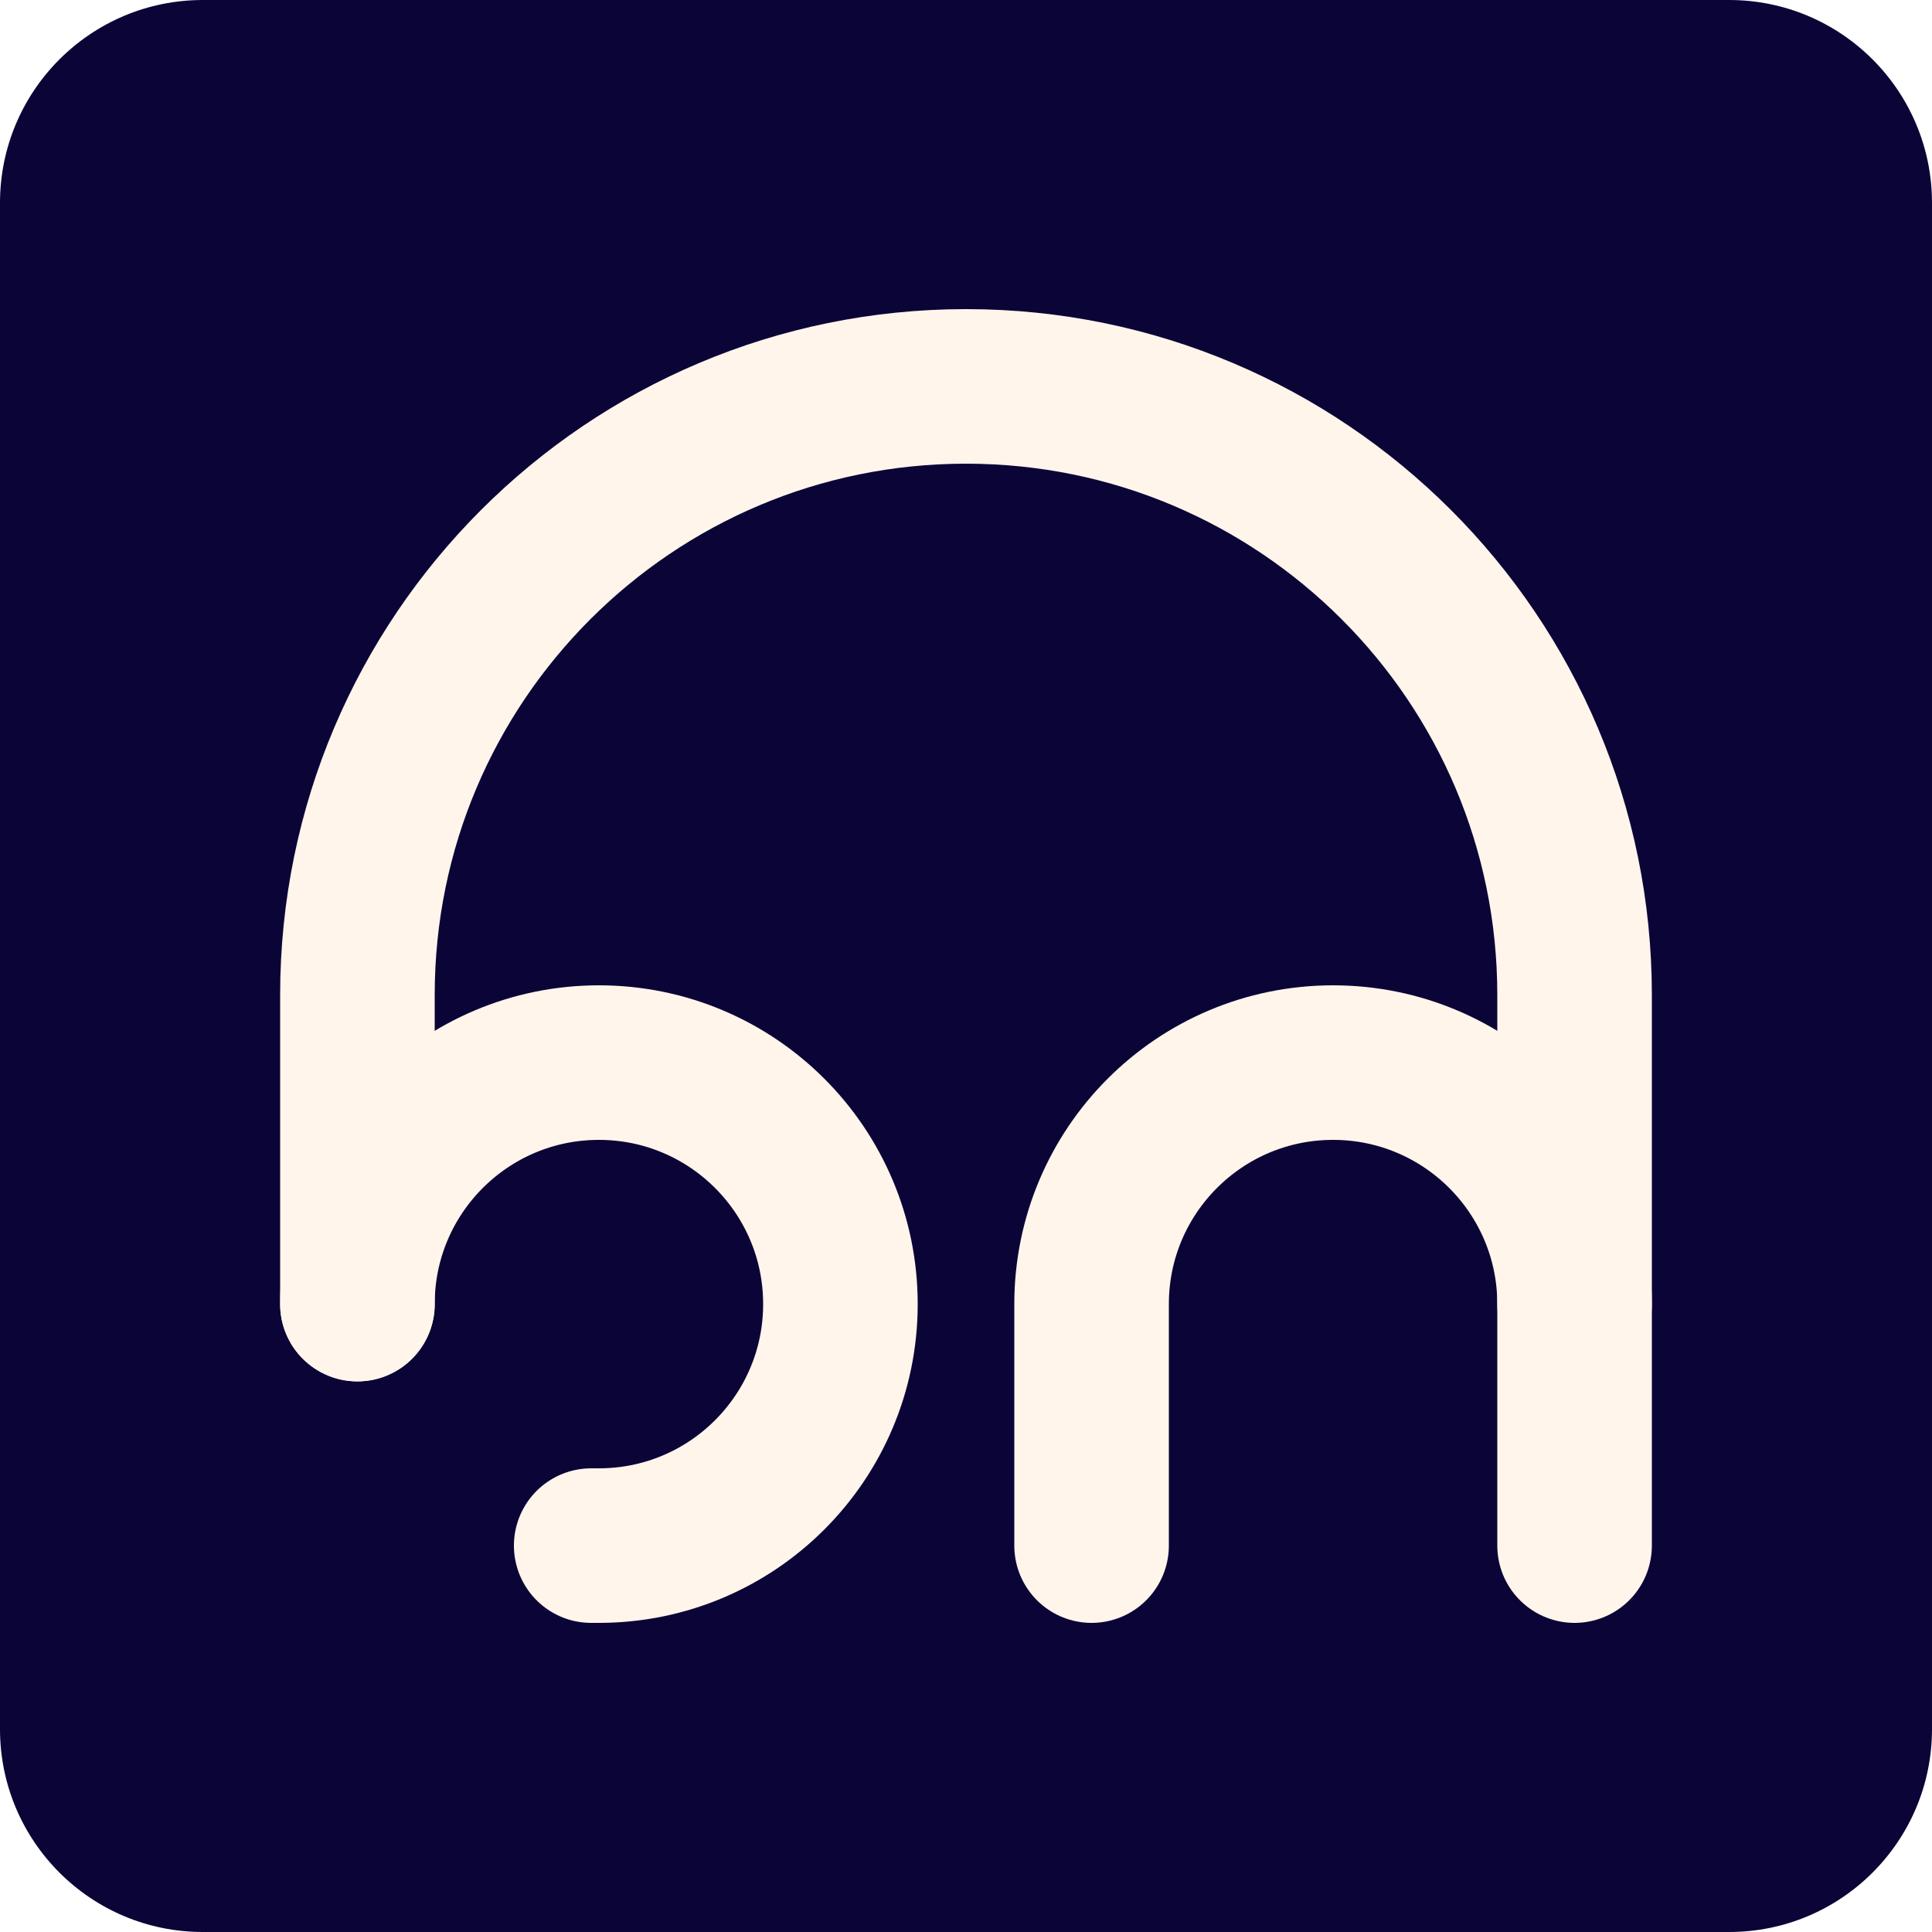
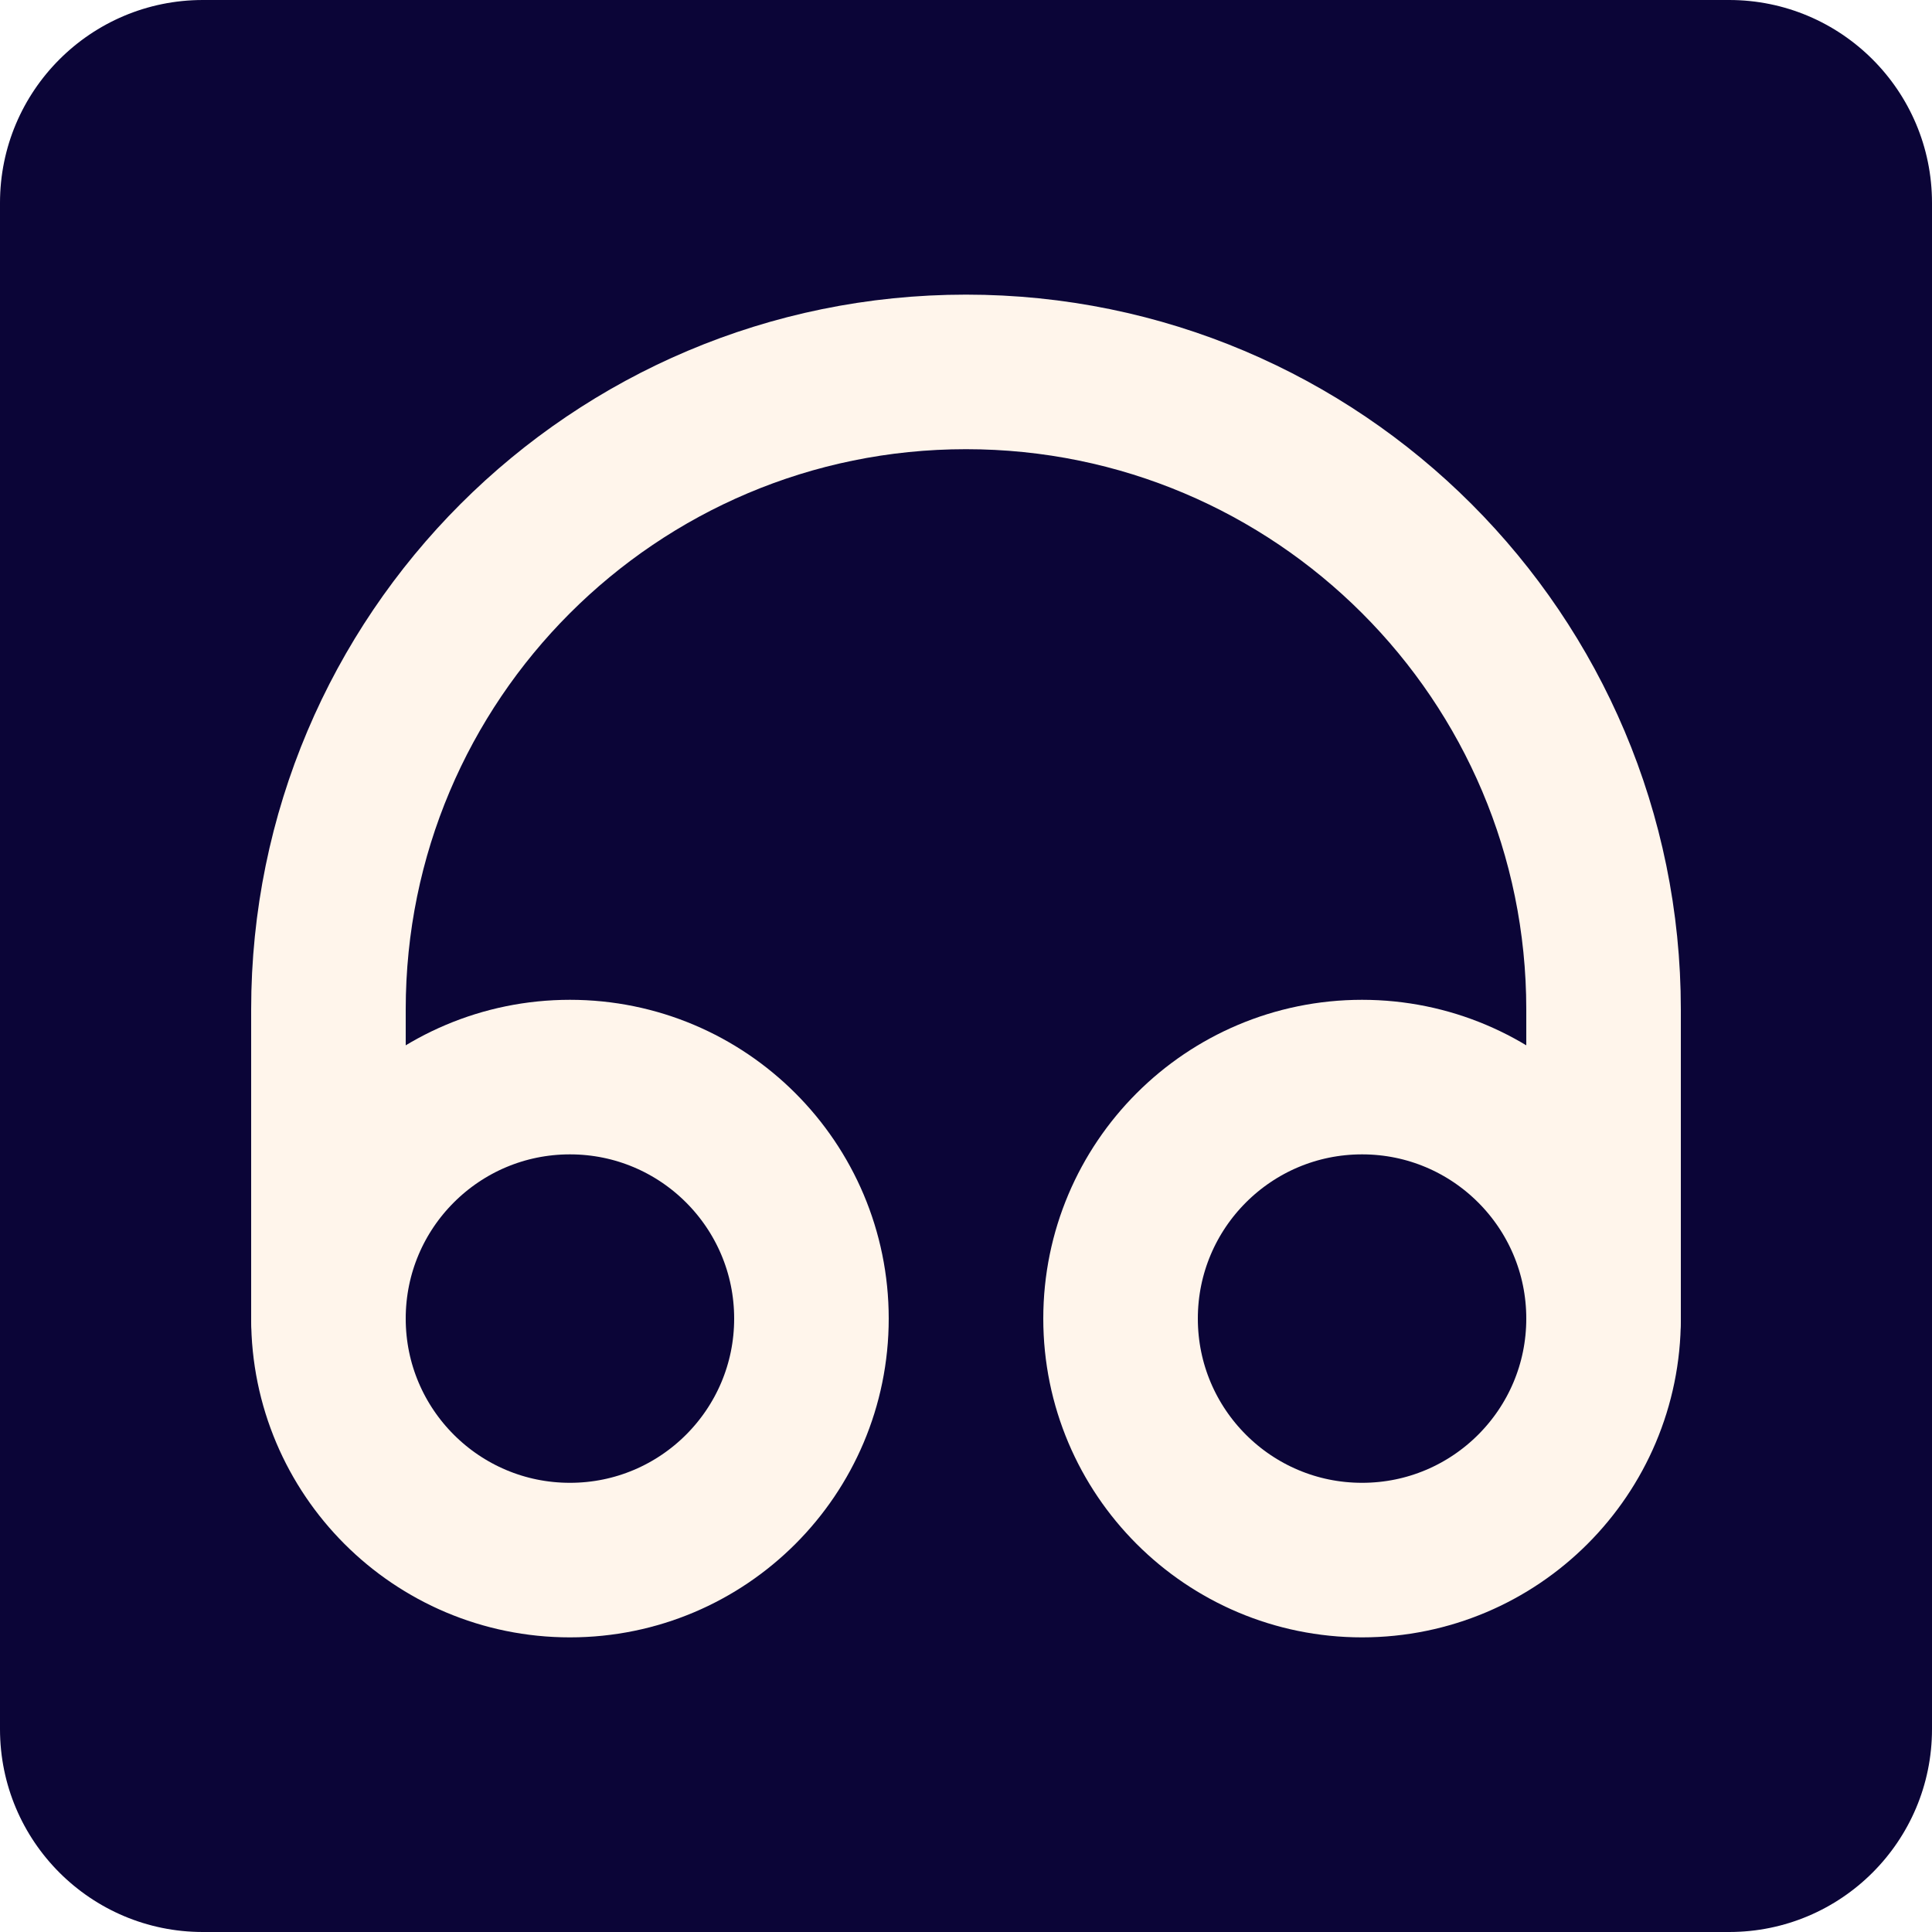
<svg xmlns="http://www.w3.org/2000/svg" width="200" height="200" viewBox="0 0 200 200" role="img" aria-label="baoopn listening">
  <rect width="200" height="200" rx="21" fill="#0b0537" />
  <g fill="none" stroke="#fff5eb" stroke-width="16" stroke-linecap="round" stroke-linejoin="round">
-     <path d="M37 135a25 25 0 1 1 25 25H61.2" />
-     <path d="M37 135V103a63 63 0 0 1 126 0V160" />
-     <path d="M113 160V135a25 25 0 0 1 50 0" />
+     <path d="M59 111.5a25 25 0 1 1 0 50a25 25 0 1 1 0-50z" />
+     <path d="M141 111.5a25 25 0 1 1 0 50a25 25 0 1 1 0-50z" />
+     <path d="M34 136.5V104.5a66 66 0 0 1 132 0V136.5" />
  </g>
</svg>
